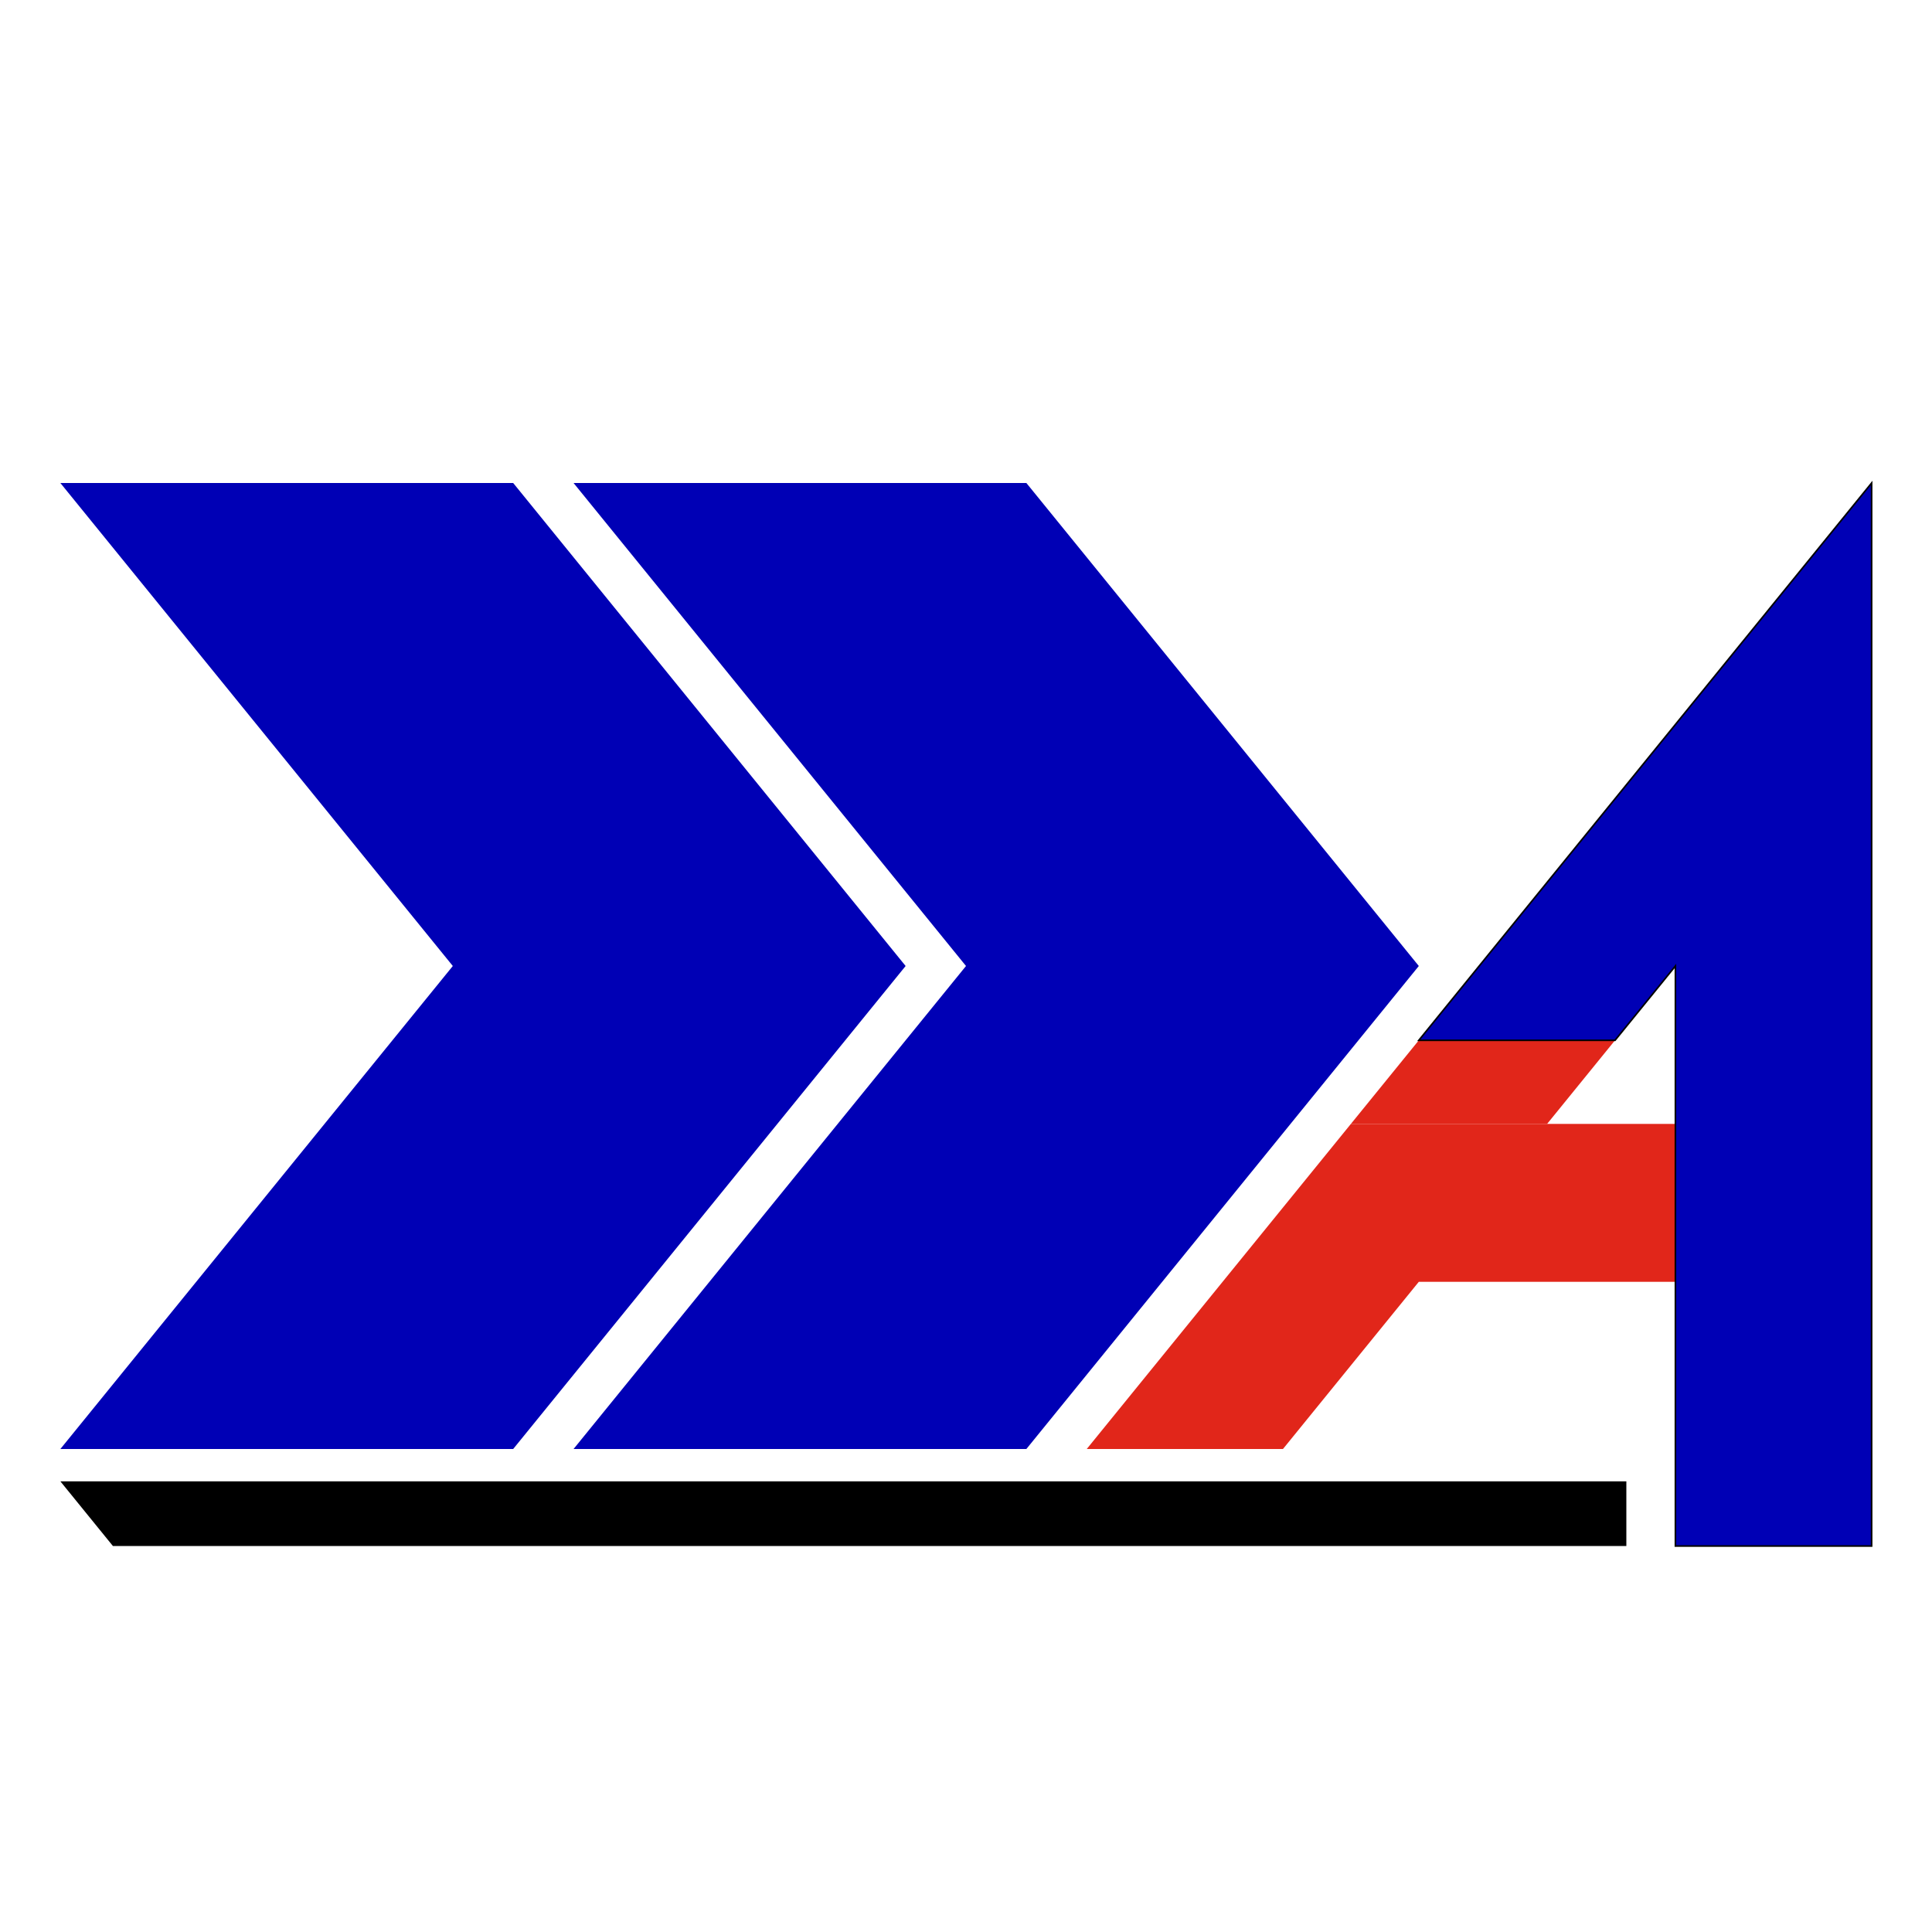
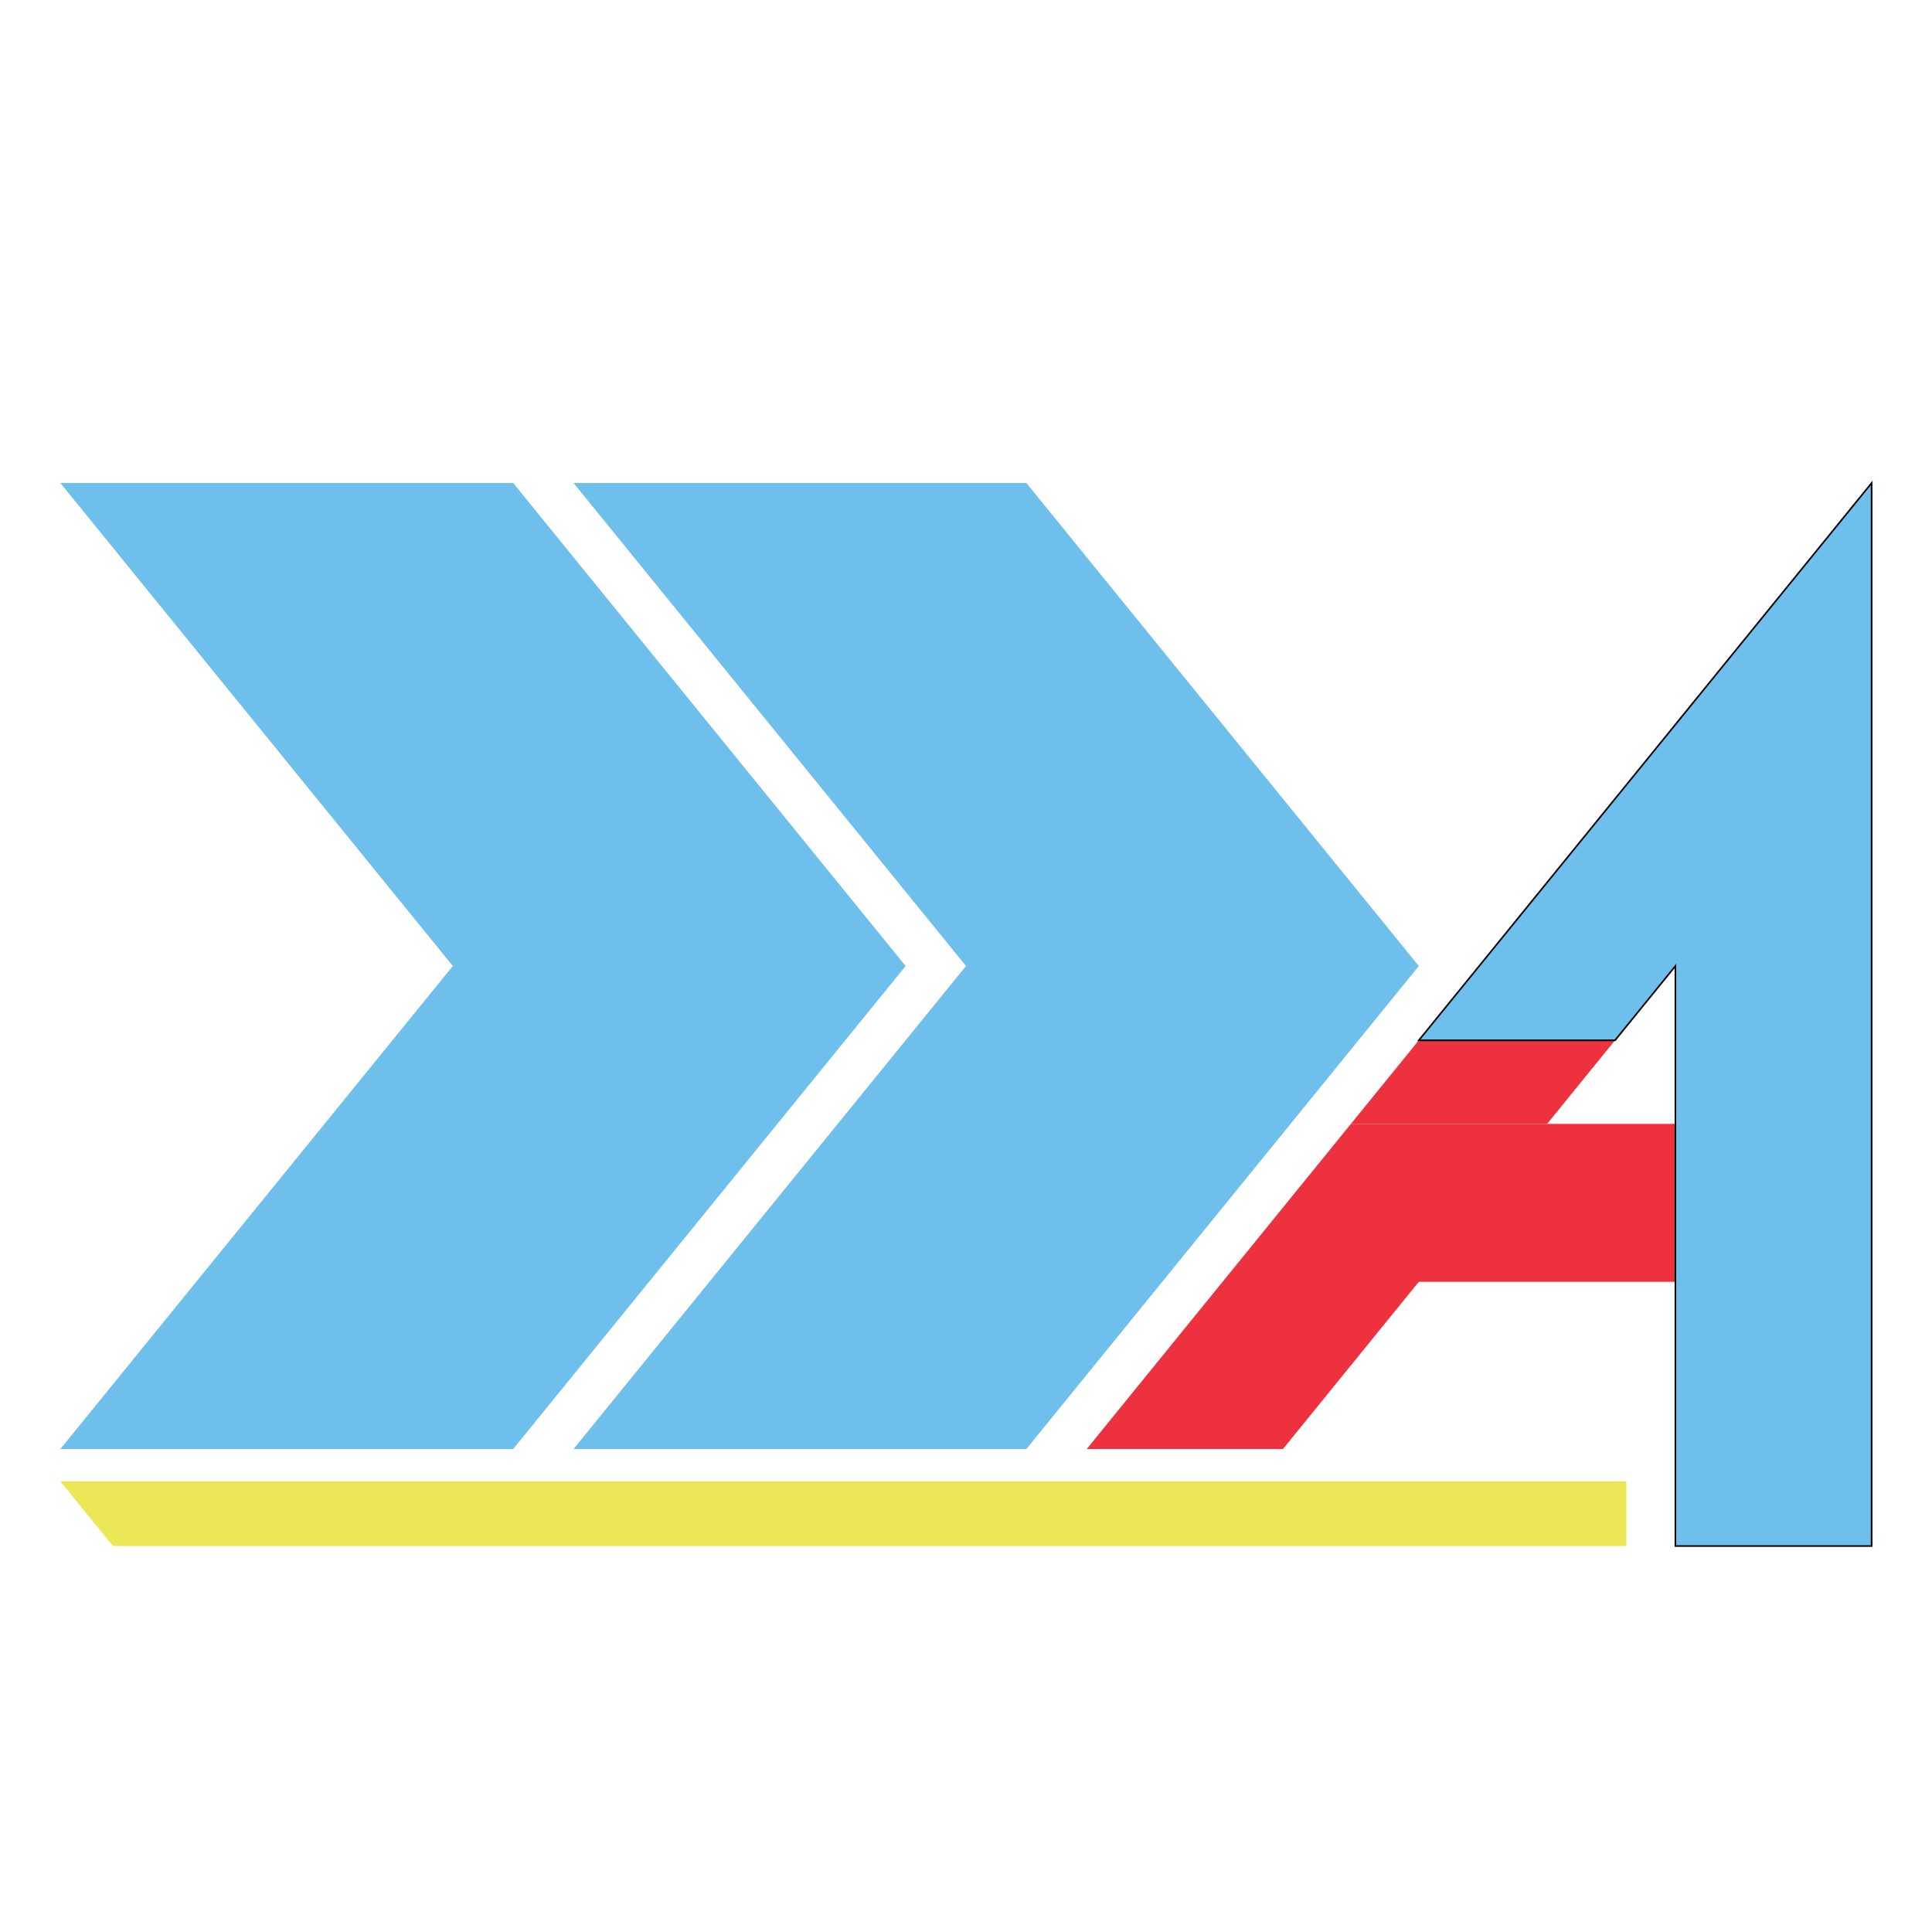
- <svg xmlns="http://www.w3.org/2000/svg" id="svg8" version="1.1" viewBox="0 0 317.5 317.5" height="1200" width="1200">
+ <svg xmlns="http://www.w3.org/2000/svg" width="1200" height="1200" viewBox="0 0 317.5 317.5" version="1.1" id="svg8">
  <defs id="defs2" />
  <g id="layer2" />
  <g id="layer1">
-     <path id="path1060" d="m 94.258,79.375 h 74.414 l 64.492,79.375 -64.492,79.375 H 94.258 L 158.75,158.75 Z" style="fill:#0000b5;stroke:none;stroke-width:0.265px;stroke-linecap:butt;stroke-linejoin:miter;stroke-opacity:1;fill-opacity:1" />
-     <path id="path1064" d="m 84.336,79.375 64.492,79.375 -64.492,79.375 H 9.922 L 74.414,158.75 9.922,79.375 Z" style="fill:#0000b5;stroke:none;stroke-width:0;stroke-linecap:butt;stroke-linejoin:miter;stroke-opacity:1;fill-opacity:1;stroke-miterlimit:4;stroke-dasharray:none" />
-     <path id="path1070" d="m 275.332,184.7 h -53.33 l -43.408,53.425 h 32.246 l 22.324,-27.476 H 275.332 Z" style="fill:#e1261a;stroke:none;stroke-width:0;stroke-linecap:butt;stroke-linejoin:miter;stroke-opacity:1;fill-opacity:1;stroke-miterlimit:4;stroke-dasharray:none" />
-     <path id="path1120" d="M 9.922,243.44 H 267.27 v 10.631 H 18.559 Z" style="fill:#000000;fill-opacity:1;stroke:none;stroke-width:0;stroke-linecap:butt;stroke-linejoin:miter;stroke-miterlimit:4;stroke-dasharray:none;stroke-opacity:1" />
-     <path id="path1142" d="m 233.164,170.962 -11.162,13.738 32.246,2e-5 11.162,-13.738 z" style="fill:#e1261a;stroke:none;stroke-width:0.265px;stroke-linecap:butt;stroke-linejoin:miter;stroke-opacity:1;fill-opacity:1" />
-     <path id="path901" d="m 233.164,170.962 c 0,0 74.414,-91.587 74.414,-91.587 l -3e-5,174.696 H 275.332 v -95.321 l -9.922,12.212 z" style="fill:#0000b5;stroke:#000000;stroke-width:0.265px;stroke-linecap:butt;stroke-linejoin:miter;stroke-opacity:1;fill-opacity:1" />
+     <path style="fill:#6ebfeb;stroke:none;stroke-width:0.265px;stroke-linecap:butt;stroke-linejoin:miter;stroke-opacity:1;fill-opacity:1" d="m 94.258,79.375 h 74.414 l 64.492,79.375 -64.492,79.375 H 94.258 L 158.75,158.75 Z" id="path1060" />
+     <path style="fill:#6ebfeb;stroke:none;stroke-width:0;stroke-linecap:butt;stroke-linejoin:miter;stroke-opacity:1;fill-opacity:1;stroke-miterlimit:4;stroke-dasharray:none" d="m 84.336,79.375 64.492,79.375 -64.492,79.375 H 9.922 L 74.414,158.75 9.922,79.375 Z" id="path1064" />
+     <path style="fill:#ed313e;stroke:none;stroke-width:0;stroke-linecap:butt;stroke-linejoin:miter;stroke-opacity:1;fill-opacity:1;stroke-miterlimit:4;stroke-dasharray:none" d="m 275.332,184.7 h -53.33 l -43.408,53.425 h 32.246 l 22.324,-27.476 H 275.332 Z" id="path1070" />
+     <path style="fill:#ebe757;fill-opacity:1;stroke:none;stroke-width:0;stroke-linecap:butt;stroke-linejoin:miter;stroke-miterlimit:4;stroke-dasharray:none;stroke-opacity:1" d="M 9.922,243.44 H 267.27 v 10.631 H 18.559 Z" id="path1120" />
+     <path style="fill:#ed313e;stroke:none;stroke-width:0.265px;stroke-linecap:butt;stroke-linejoin:miter;stroke-opacity:1;fill-opacity:1" d="m 233.164,170.962 -11.162,13.738 32.246,2e-5 11.162,-13.738 z" id="path1142" />
+     <path style="fill:#6ebfeb;stroke:#000000;stroke-width:0.265px;stroke-linecap:butt;stroke-linejoin:miter;stroke-opacity:1;fill-opacity:1" d="m 233.164,170.962 c 0,0 74.414,-91.587 74.414,-91.587 l -3e-5,174.696 H 275.332 v -95.321 l -9.922,12.212 z" id="path901" />
  </g>
</svg>
